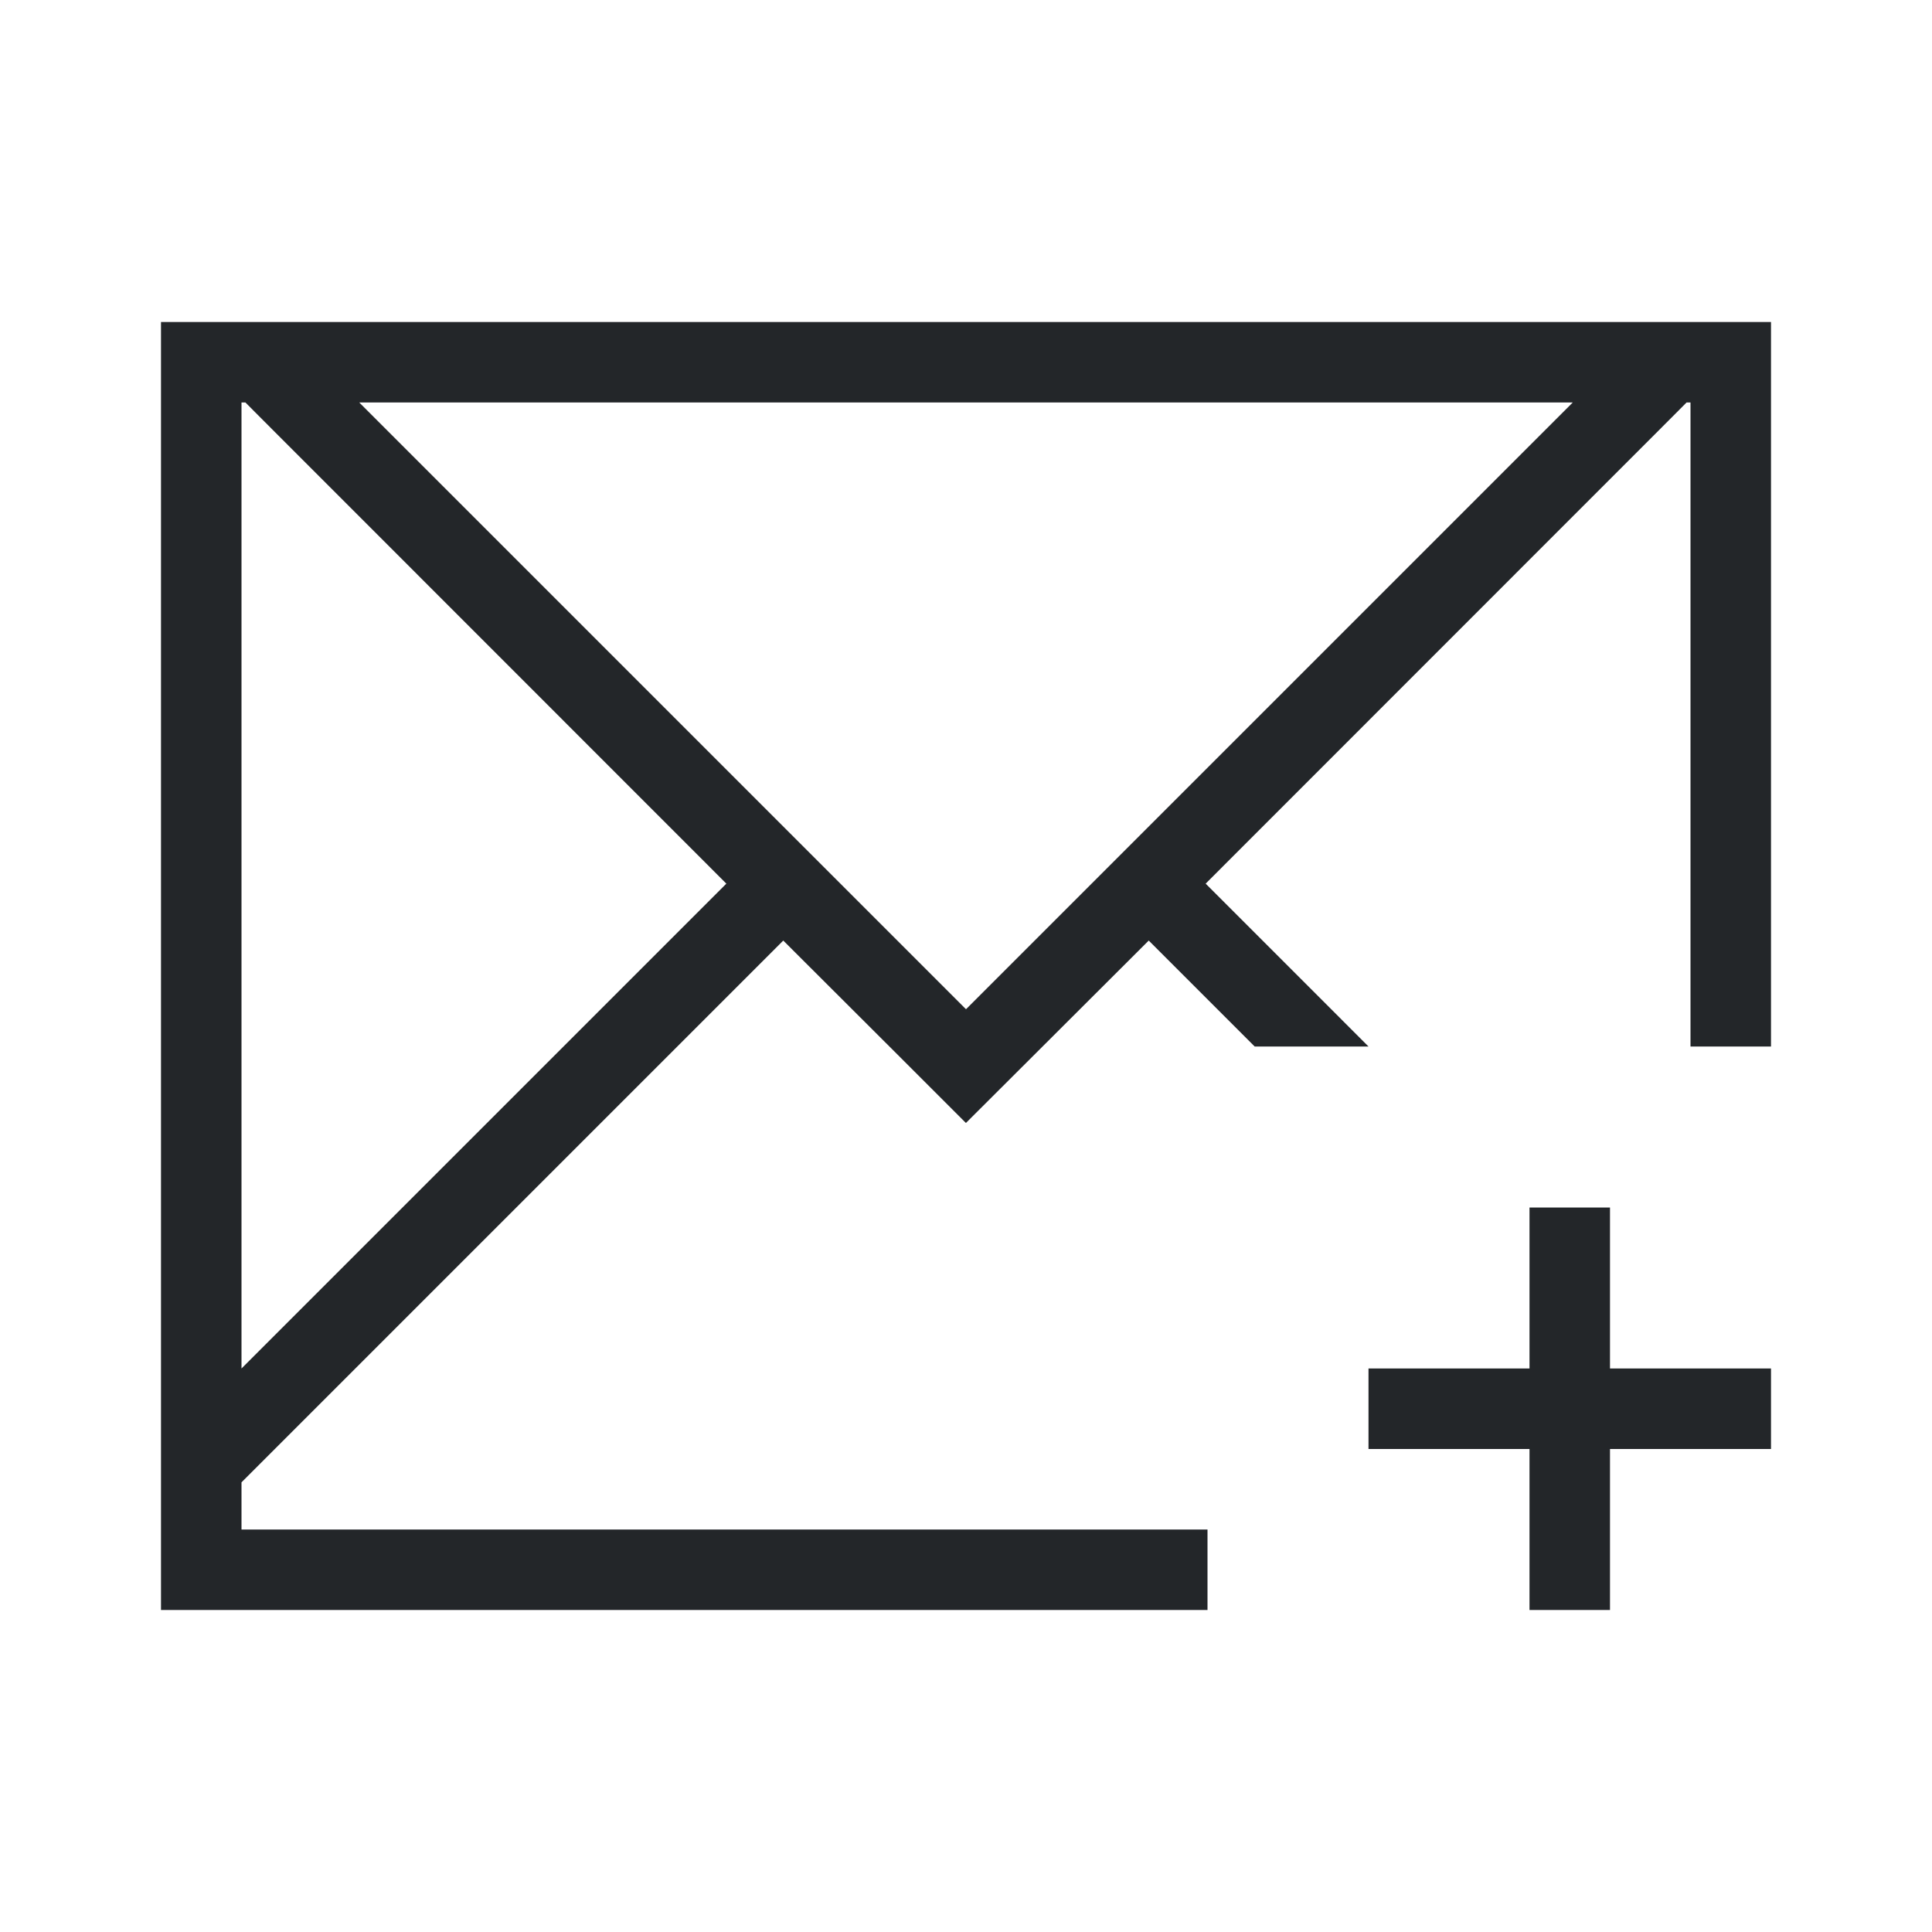
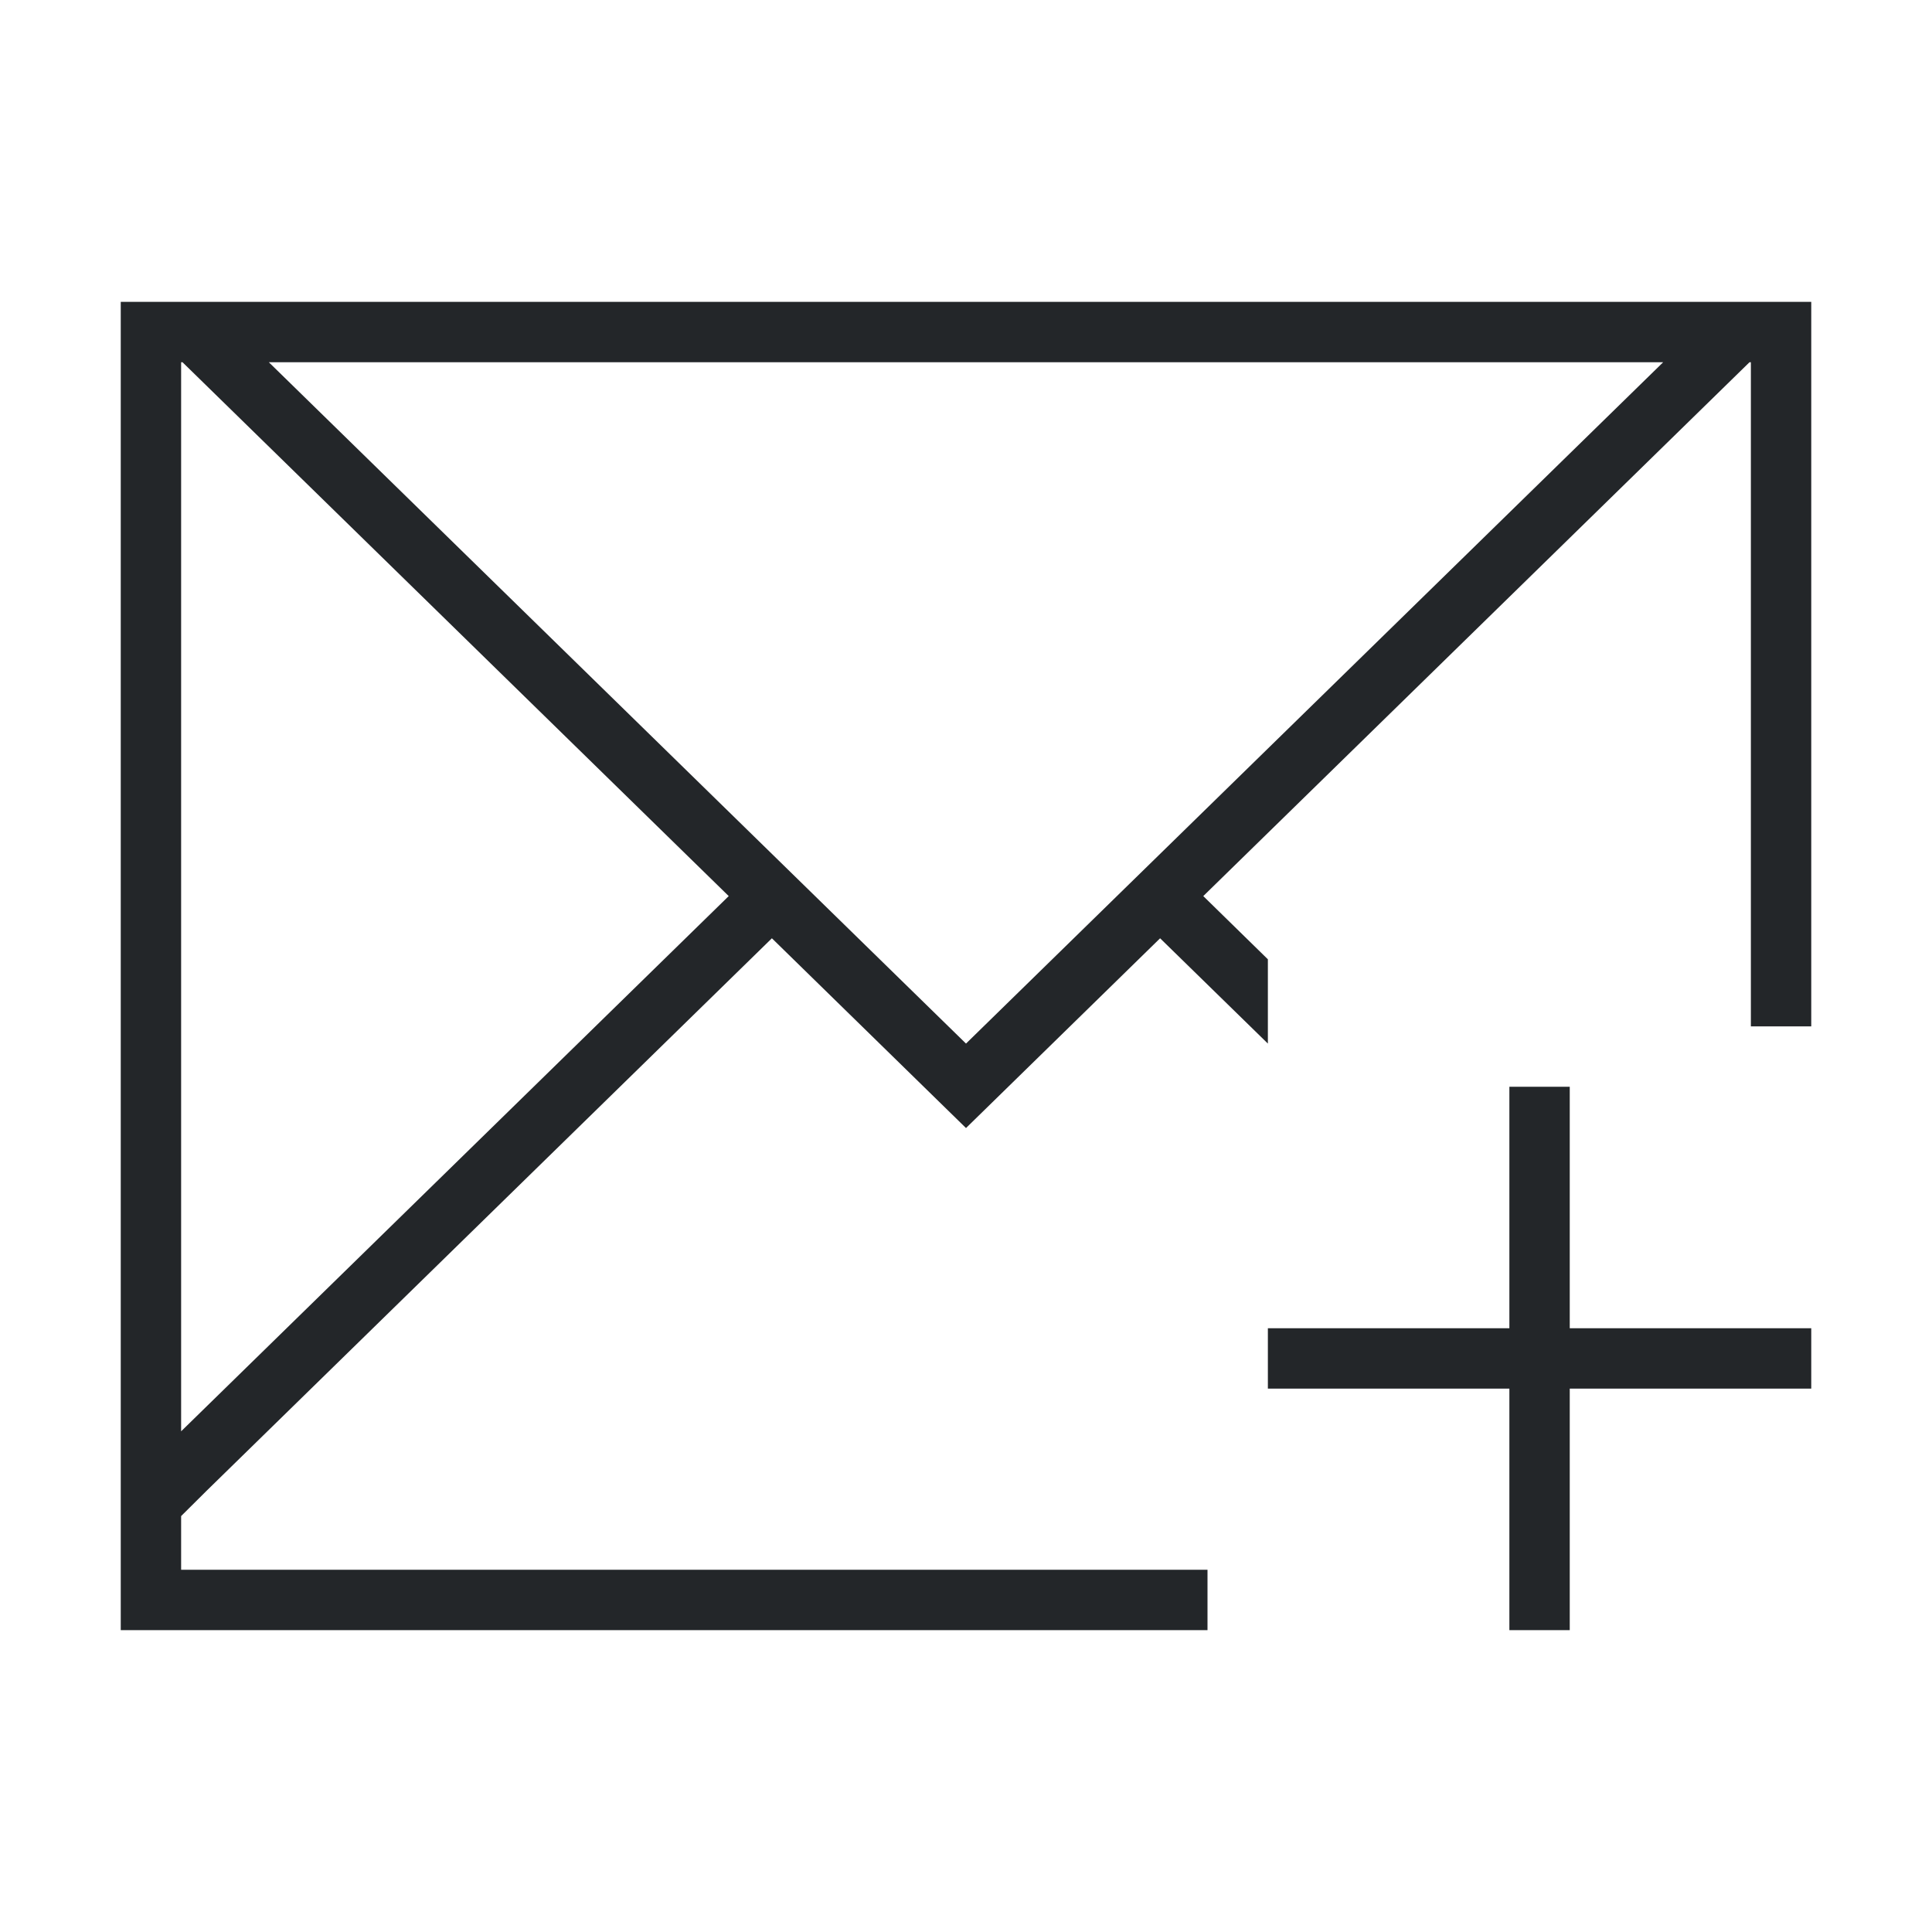
- <svg xmlns="http://www.w3.org/2000/svg" viewBox="0 0 24 24">
+ <svg xmlns="http://www.w3.org/2000/svg" viewBox="0 0 32 32">
  <defs id="defs3051">
    <style type="text/css" id="current-color-scheme">
      .ColorScheme-Text {
        color:#232629;
      }
      </style>
  </defs>
-   <path style="fill:currentColor;fill-opacity:1;stroke:none" d="M 2 4 L 2 5 L 2 13 L 2 19 L 2 19.414 L 2 20 L 3 20 L 9 20 L 15 20 L 15 19 L 9 19 L 3 19 L 3 18.414 L 3.463 17.951 L 9.73 11.684 L 11.184 13.135 L 11.998 13.949 L 12 13.949 L 12.816 13.135 L 14.27 11.684 L 15.586 13 L 17 13 L 14.977 10.977 L 20.729 5.223 L 20.951 5 L 21 5 L 21 5.223 L 21 13 L 22 13 L 22 4 L 21.951 4 L 21 4 L 20.537 4 L 3.463 4 L 3 4 L 2 4 z M 3 5 L 3.049 5 L 3.271 5.223 L 9.023 10.977 L 3 17 L 3 13 L 3 5.223 L 3 5 z M 4.463 5 L 19.537 5 L 12 12.537 L 4.463 5 z M 19 15 L 19 17 L 17 17 L 17 18 L 19 18 L 19 20 L 20 20 L 20 18 L 22 18 L 22 17 L 20 17 L 20 15 L 19 15 z " class="ColorScheme-Text" />
+   <path style="fill:currentColor;fill-opacity:1;stroke:none" d="M 2 5 L 2 24.684 L 2 27 L 20 27 L 20 26 L 3 26 L 3 25.111 L 3.43 24.684 L 12.785 15.541 L 16 18.684 L 19.215 15.541 L 21 17.285 L 21 15.889 L 19.93 14.842 L 28.977 6 L 29 6 L 29 17 L 30 17 L 30 5 L 2 5 z M 3 6 L 3.023 6 L 12.07 14.842 L 3 23.707 L 3 6 z M 4.453 6 L 27.547 6 L 16 17.285 L 4.453 6 z M 25 18 L 25 22 L 21 22 L 21 23 L 25 23 L 25 27 L 26 27 L 26 23 L 30 23 L 30 22 L 26 22 L 26 18 L 25 18 z " class="ColorScheme-Text" />
</svg>
